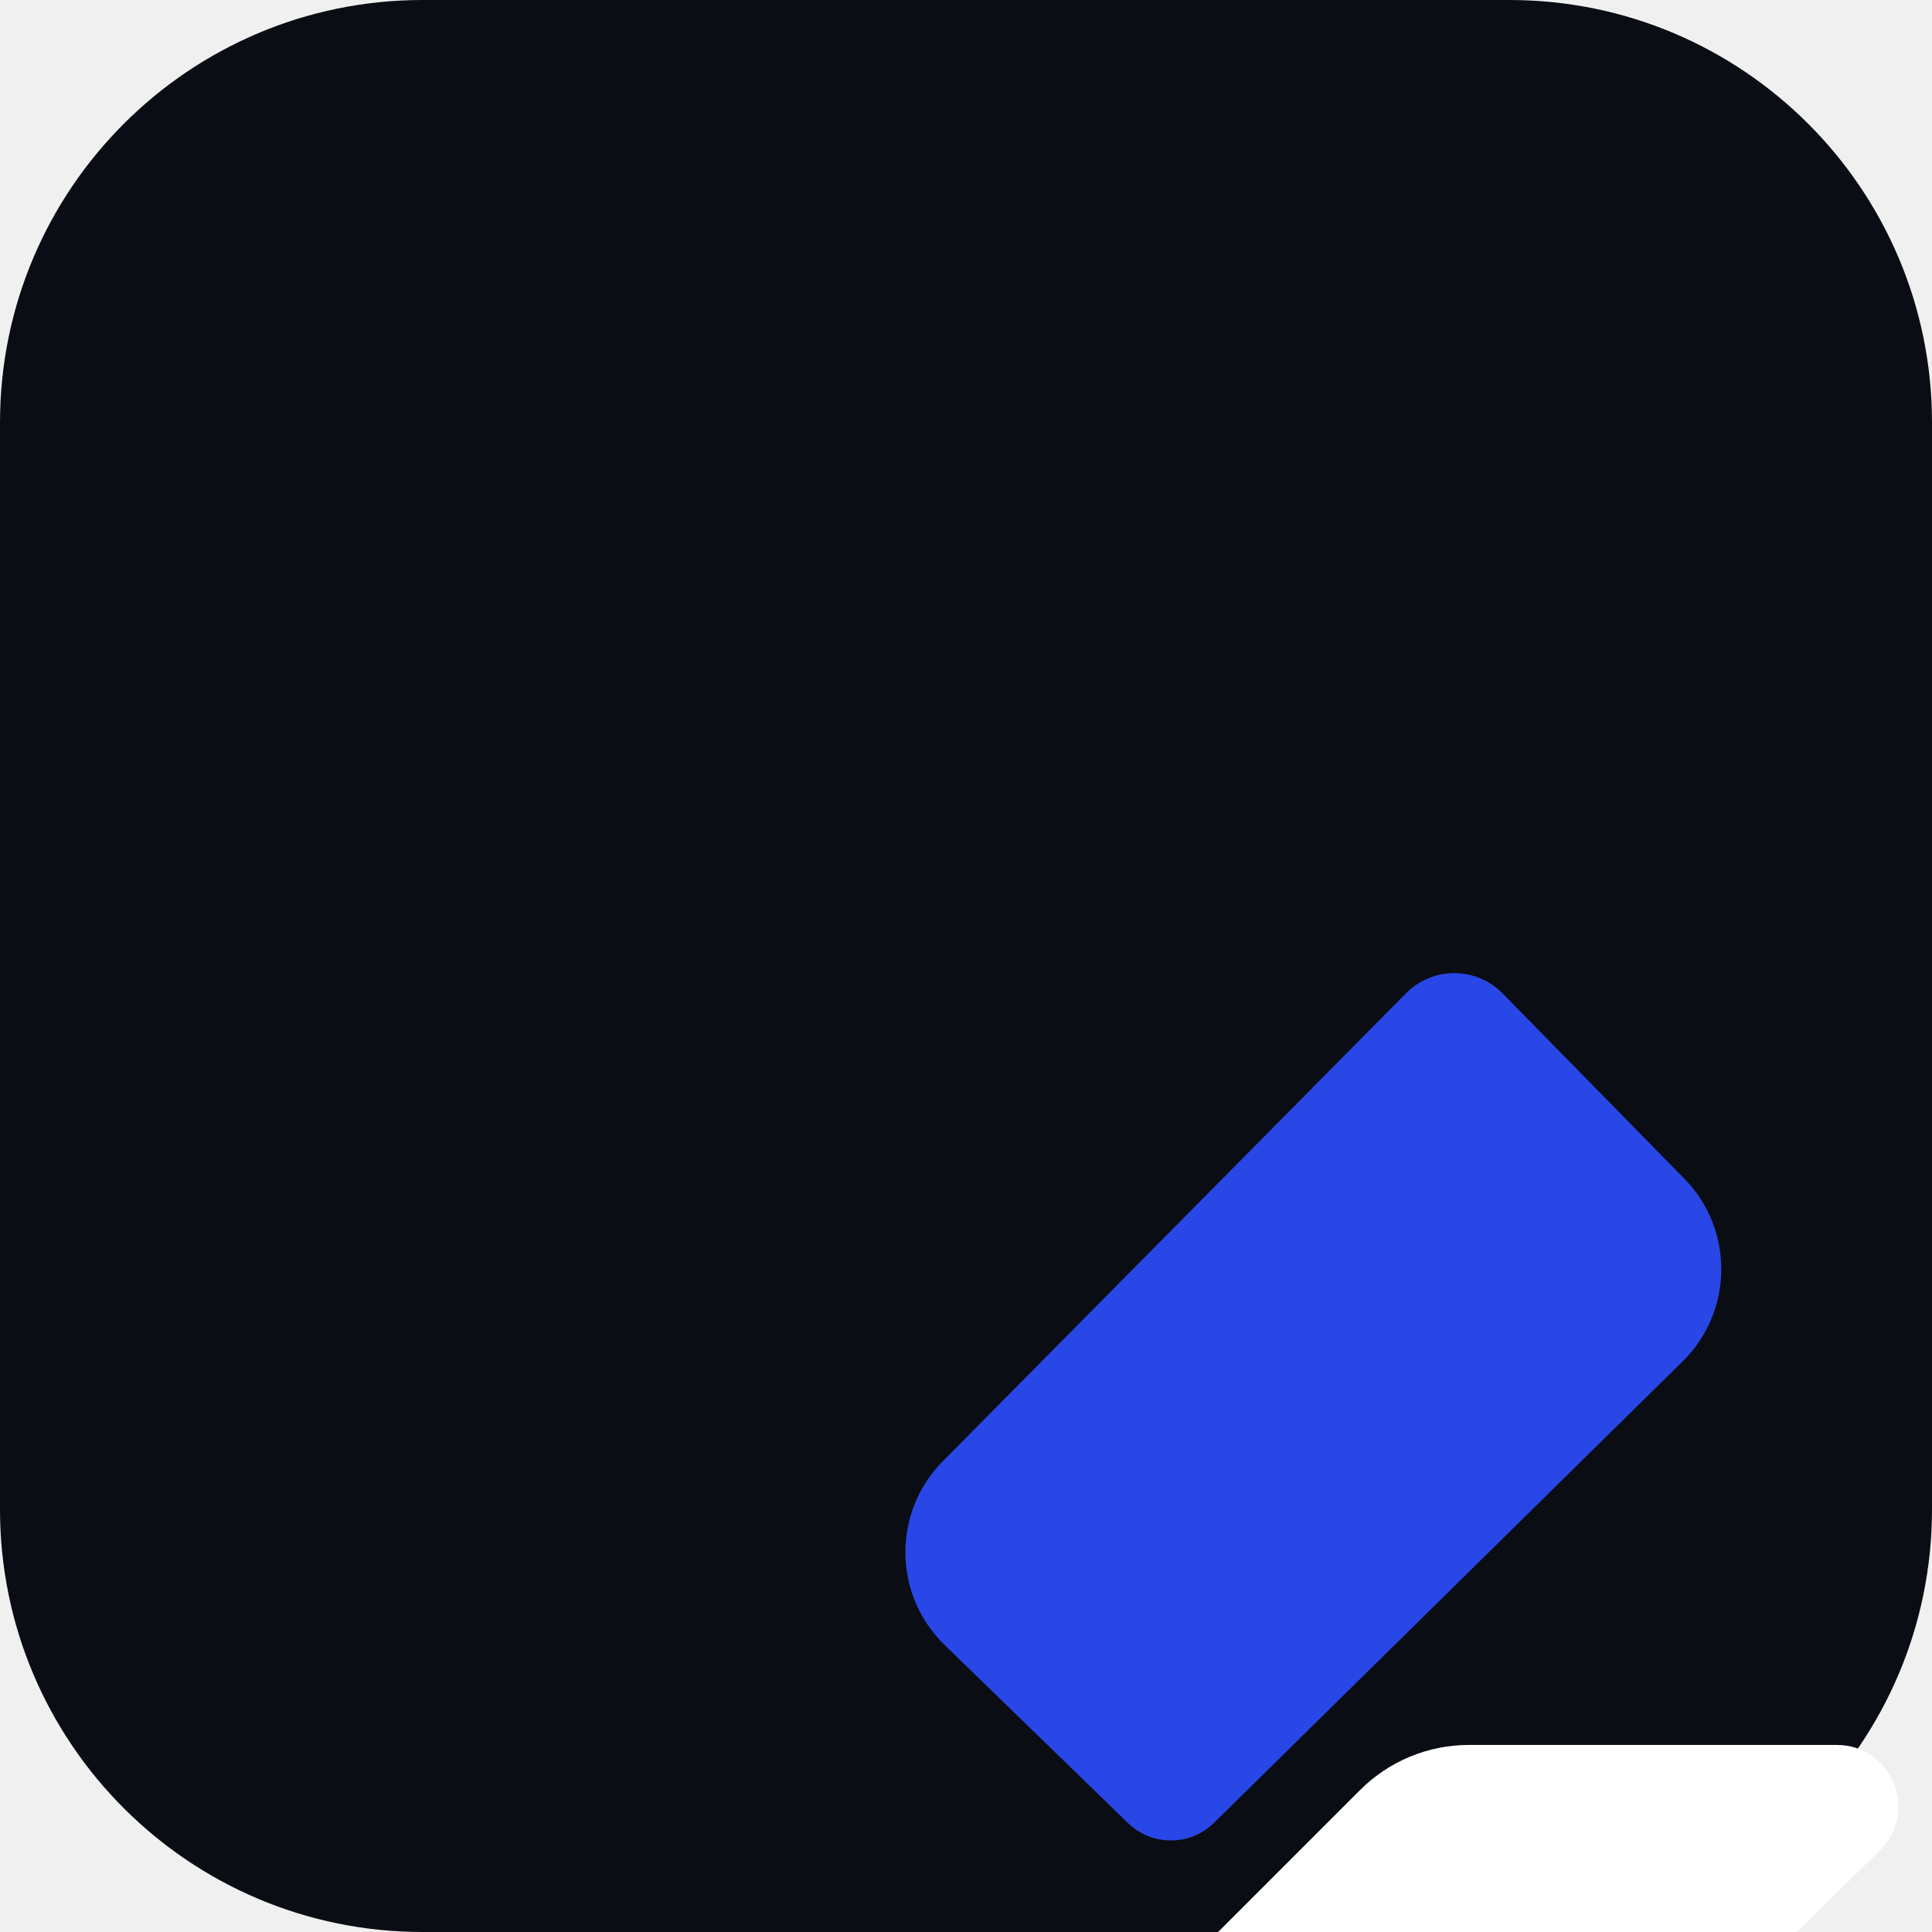
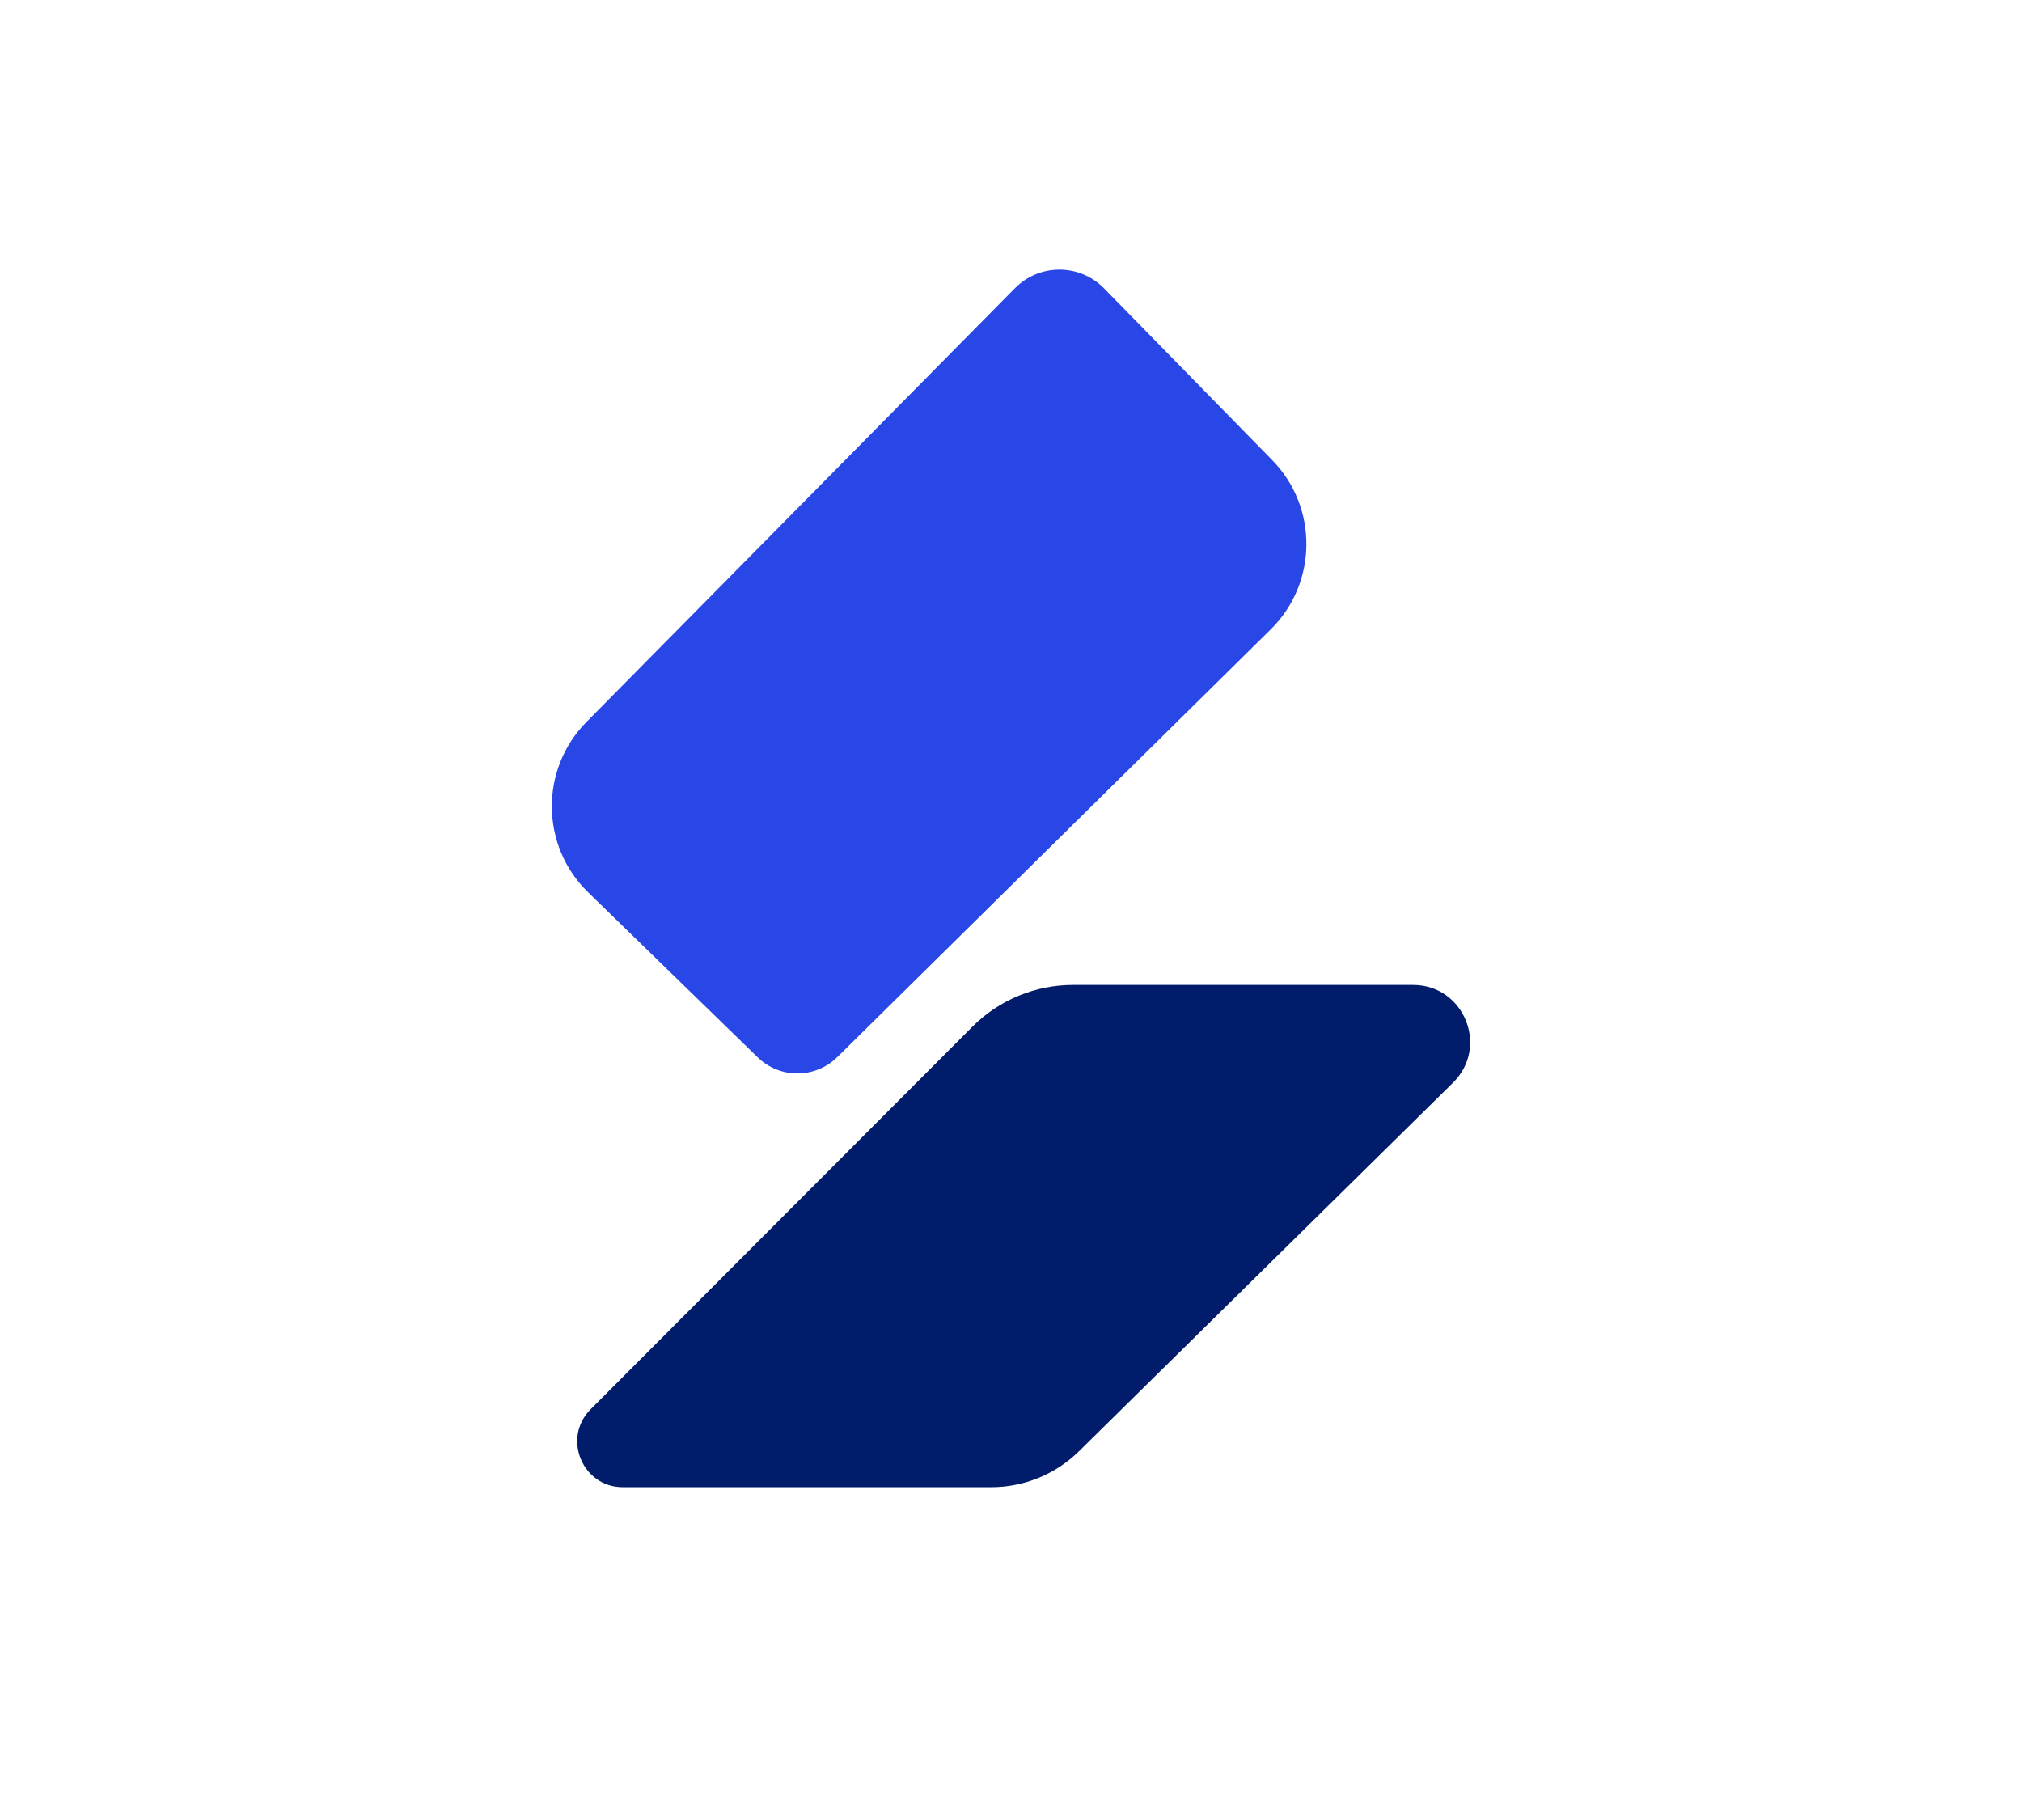
- <svg xmlns="http://www.w3.org/2000/svg" viewBox="0 0 32 32" fill="none">
-   <rect width="32" height="32" rx="7" fill="#0a0d14" />
-   <g transform="translate(5 5) scale(0.102)">
-     <path d="M175.156 322.329H110.474C103.346 322.329 99.777 313.712 104.817 308.672L171.838 241.651C176.526 236.963 182.885 234.329 189.515 234.329H249.226C258.176 234.329 262.619 245.185 256.237 251.459L190.58 316.016C186.466 320.062 180.926 322.329 175.156 322.329Z" fill="#ffffff" />
-     <path d="M104.37 218.1L134.145 247.016C138.044 250.803 144.255 250.782 148.128 246.968L224.224 172.036C232.477 163.909 232.592 150.634 224.479 142.366L194.977 112.296C190.678 107.915 183.626 107.899 179.308 112.261L104.076 188.261C95.861 196.559 95.993 209.965 104.37 218.1Z" fill="#2947E6" />
-   </g>
+ <svg xmlns="http://www.w3.org/2000/svg" width="480" height="432" viewBox="0 0 480 432" fill="none">
+   <rect width="480" height="432" fill="white" />
+   <path d="M235.312 353H147.864C138.228 353 133.403 341.326 140.216 334.499L230.826 243.705C237.165 237.353 245.762 233.785 254.726 233.785H335.453C347.553 233.785 353.56 248.492 344.932 256.992L256.166 344.448C250.603 349.929 243.114 353 235.312 353Z" fill="#011C6A" />
+   <path d="M139.612 211.799L179.867 250.972C185.139 256.103 193.535 256.074 198.771 250.907L301.65 149.397C312.809 138.387 312.964 120.402 301.996 109.201L262.11 68.466C256.298 62.53 246.763 62.509 240.925 68.418L139.214 171.376C128.108 182.618 128.287 200.779 139.612 211.799Z" fill="#2947E6" />
</svg>
